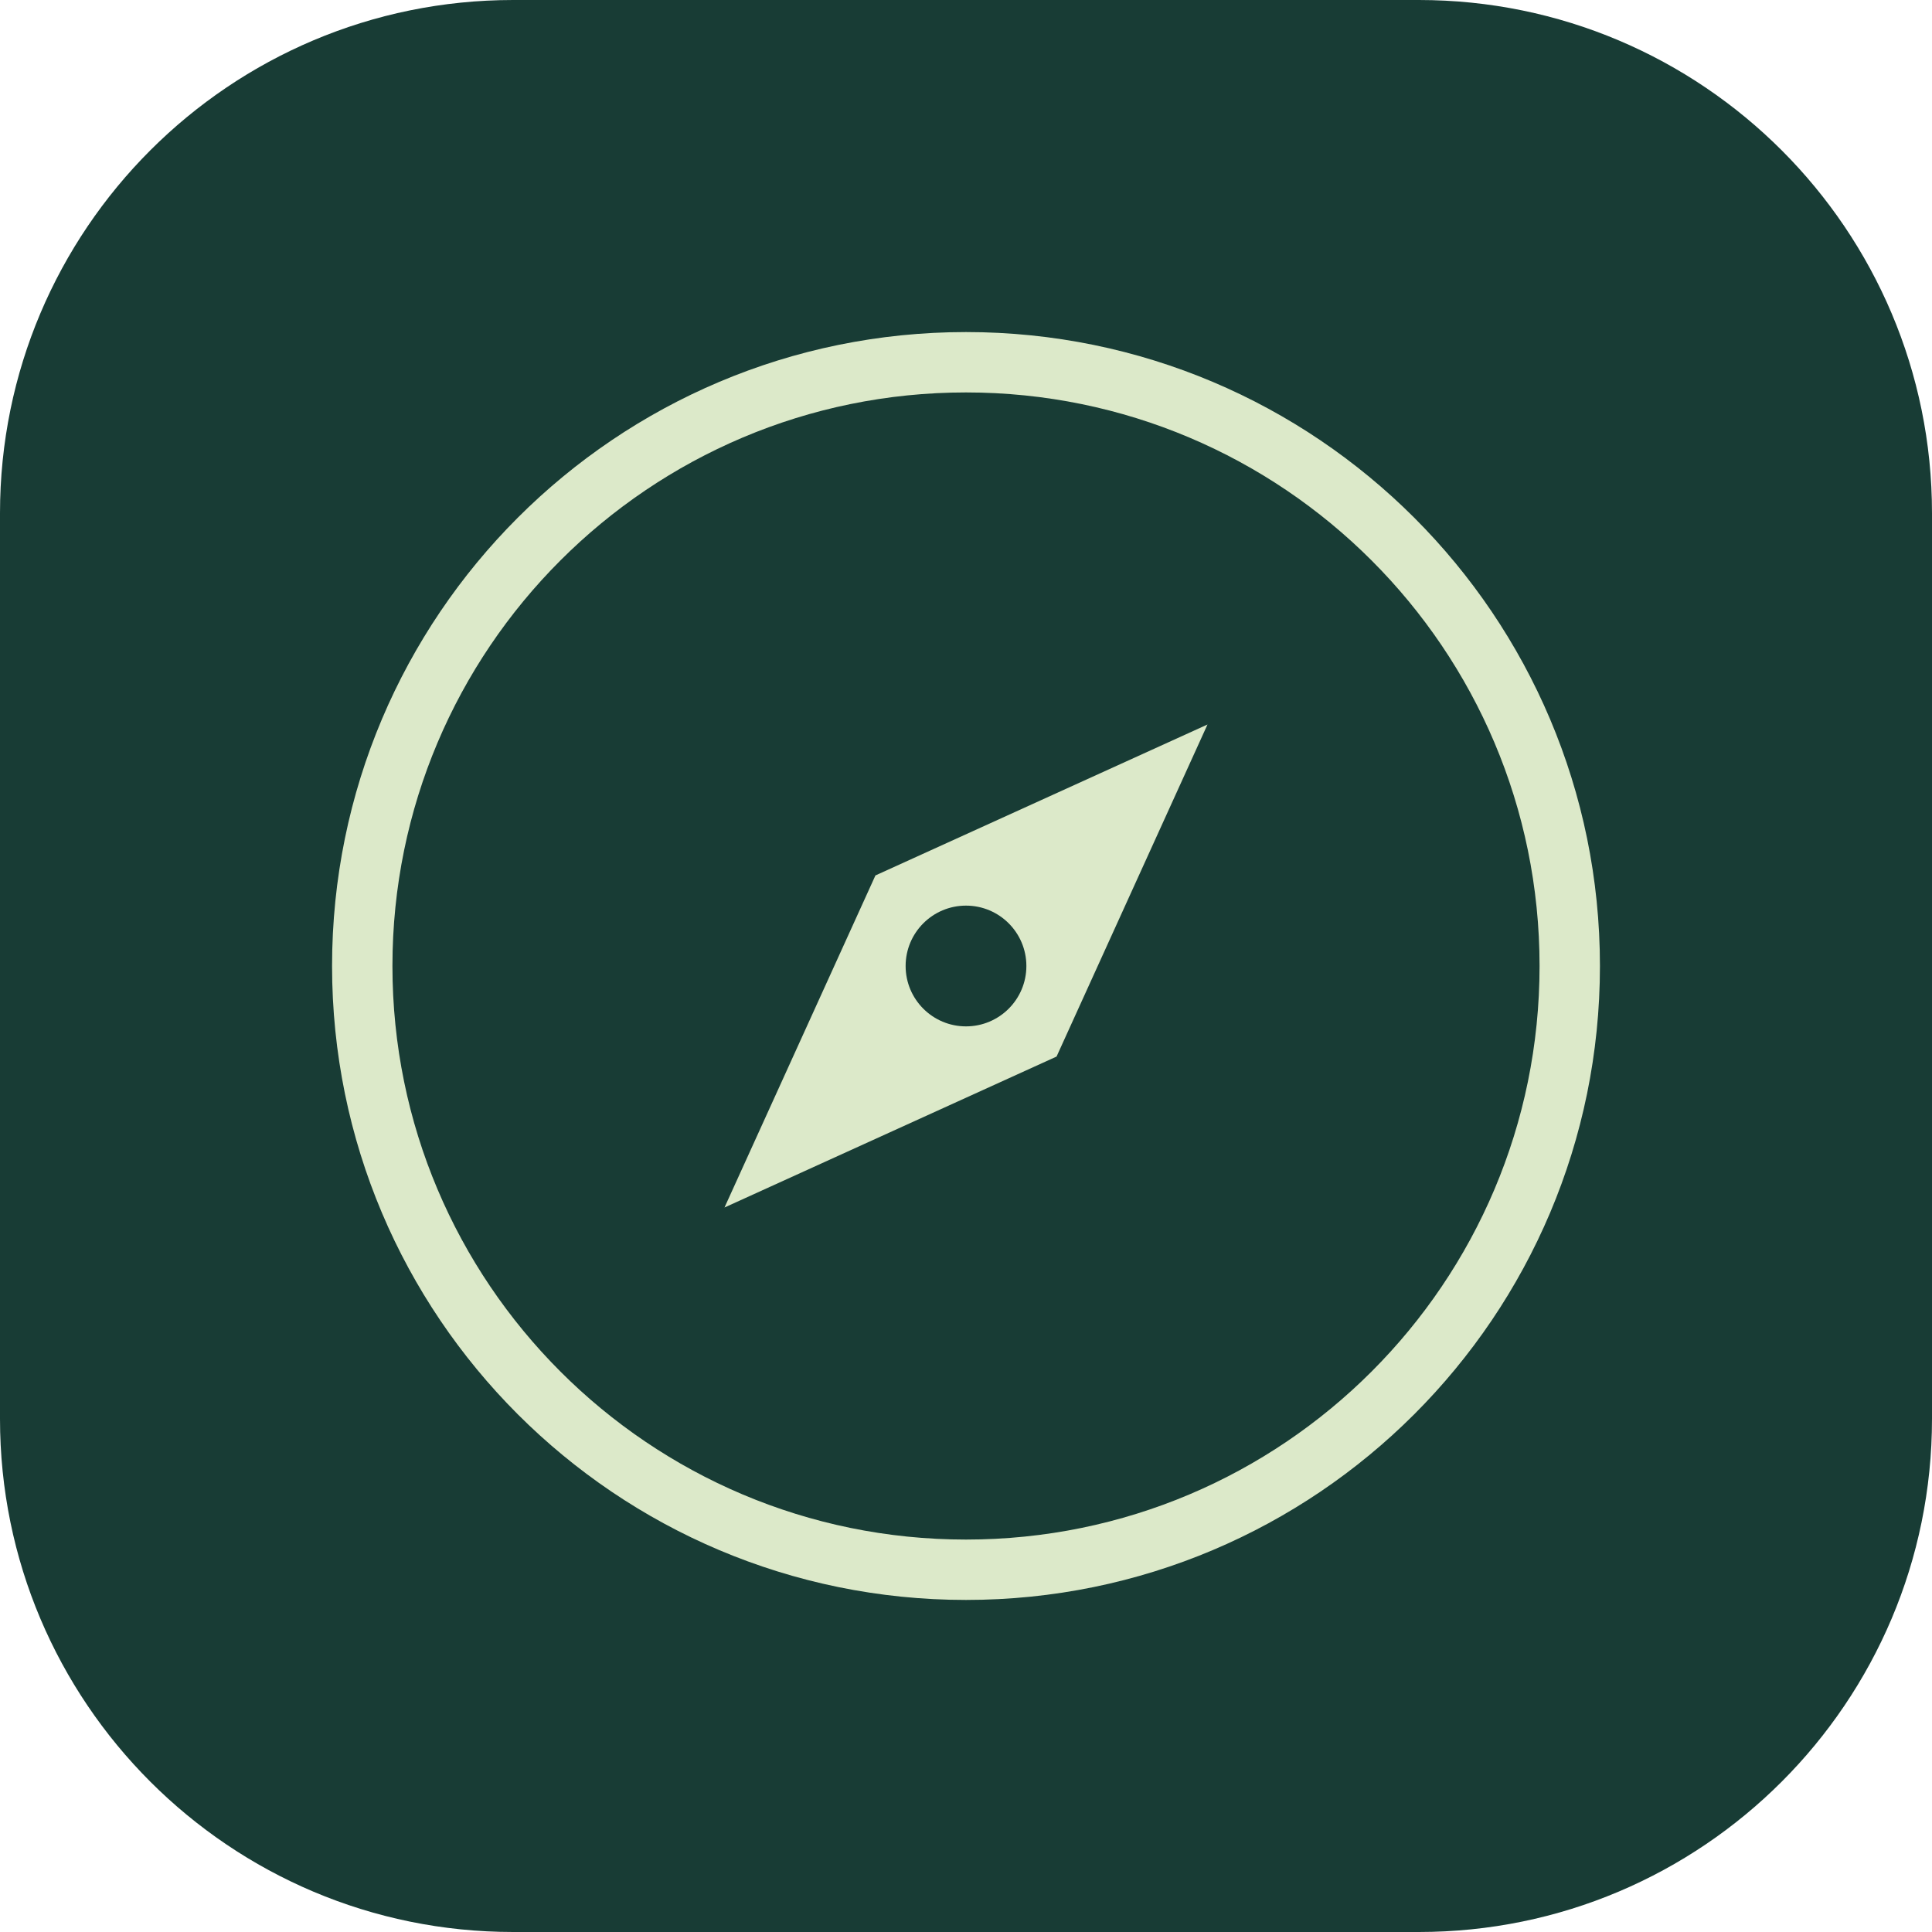
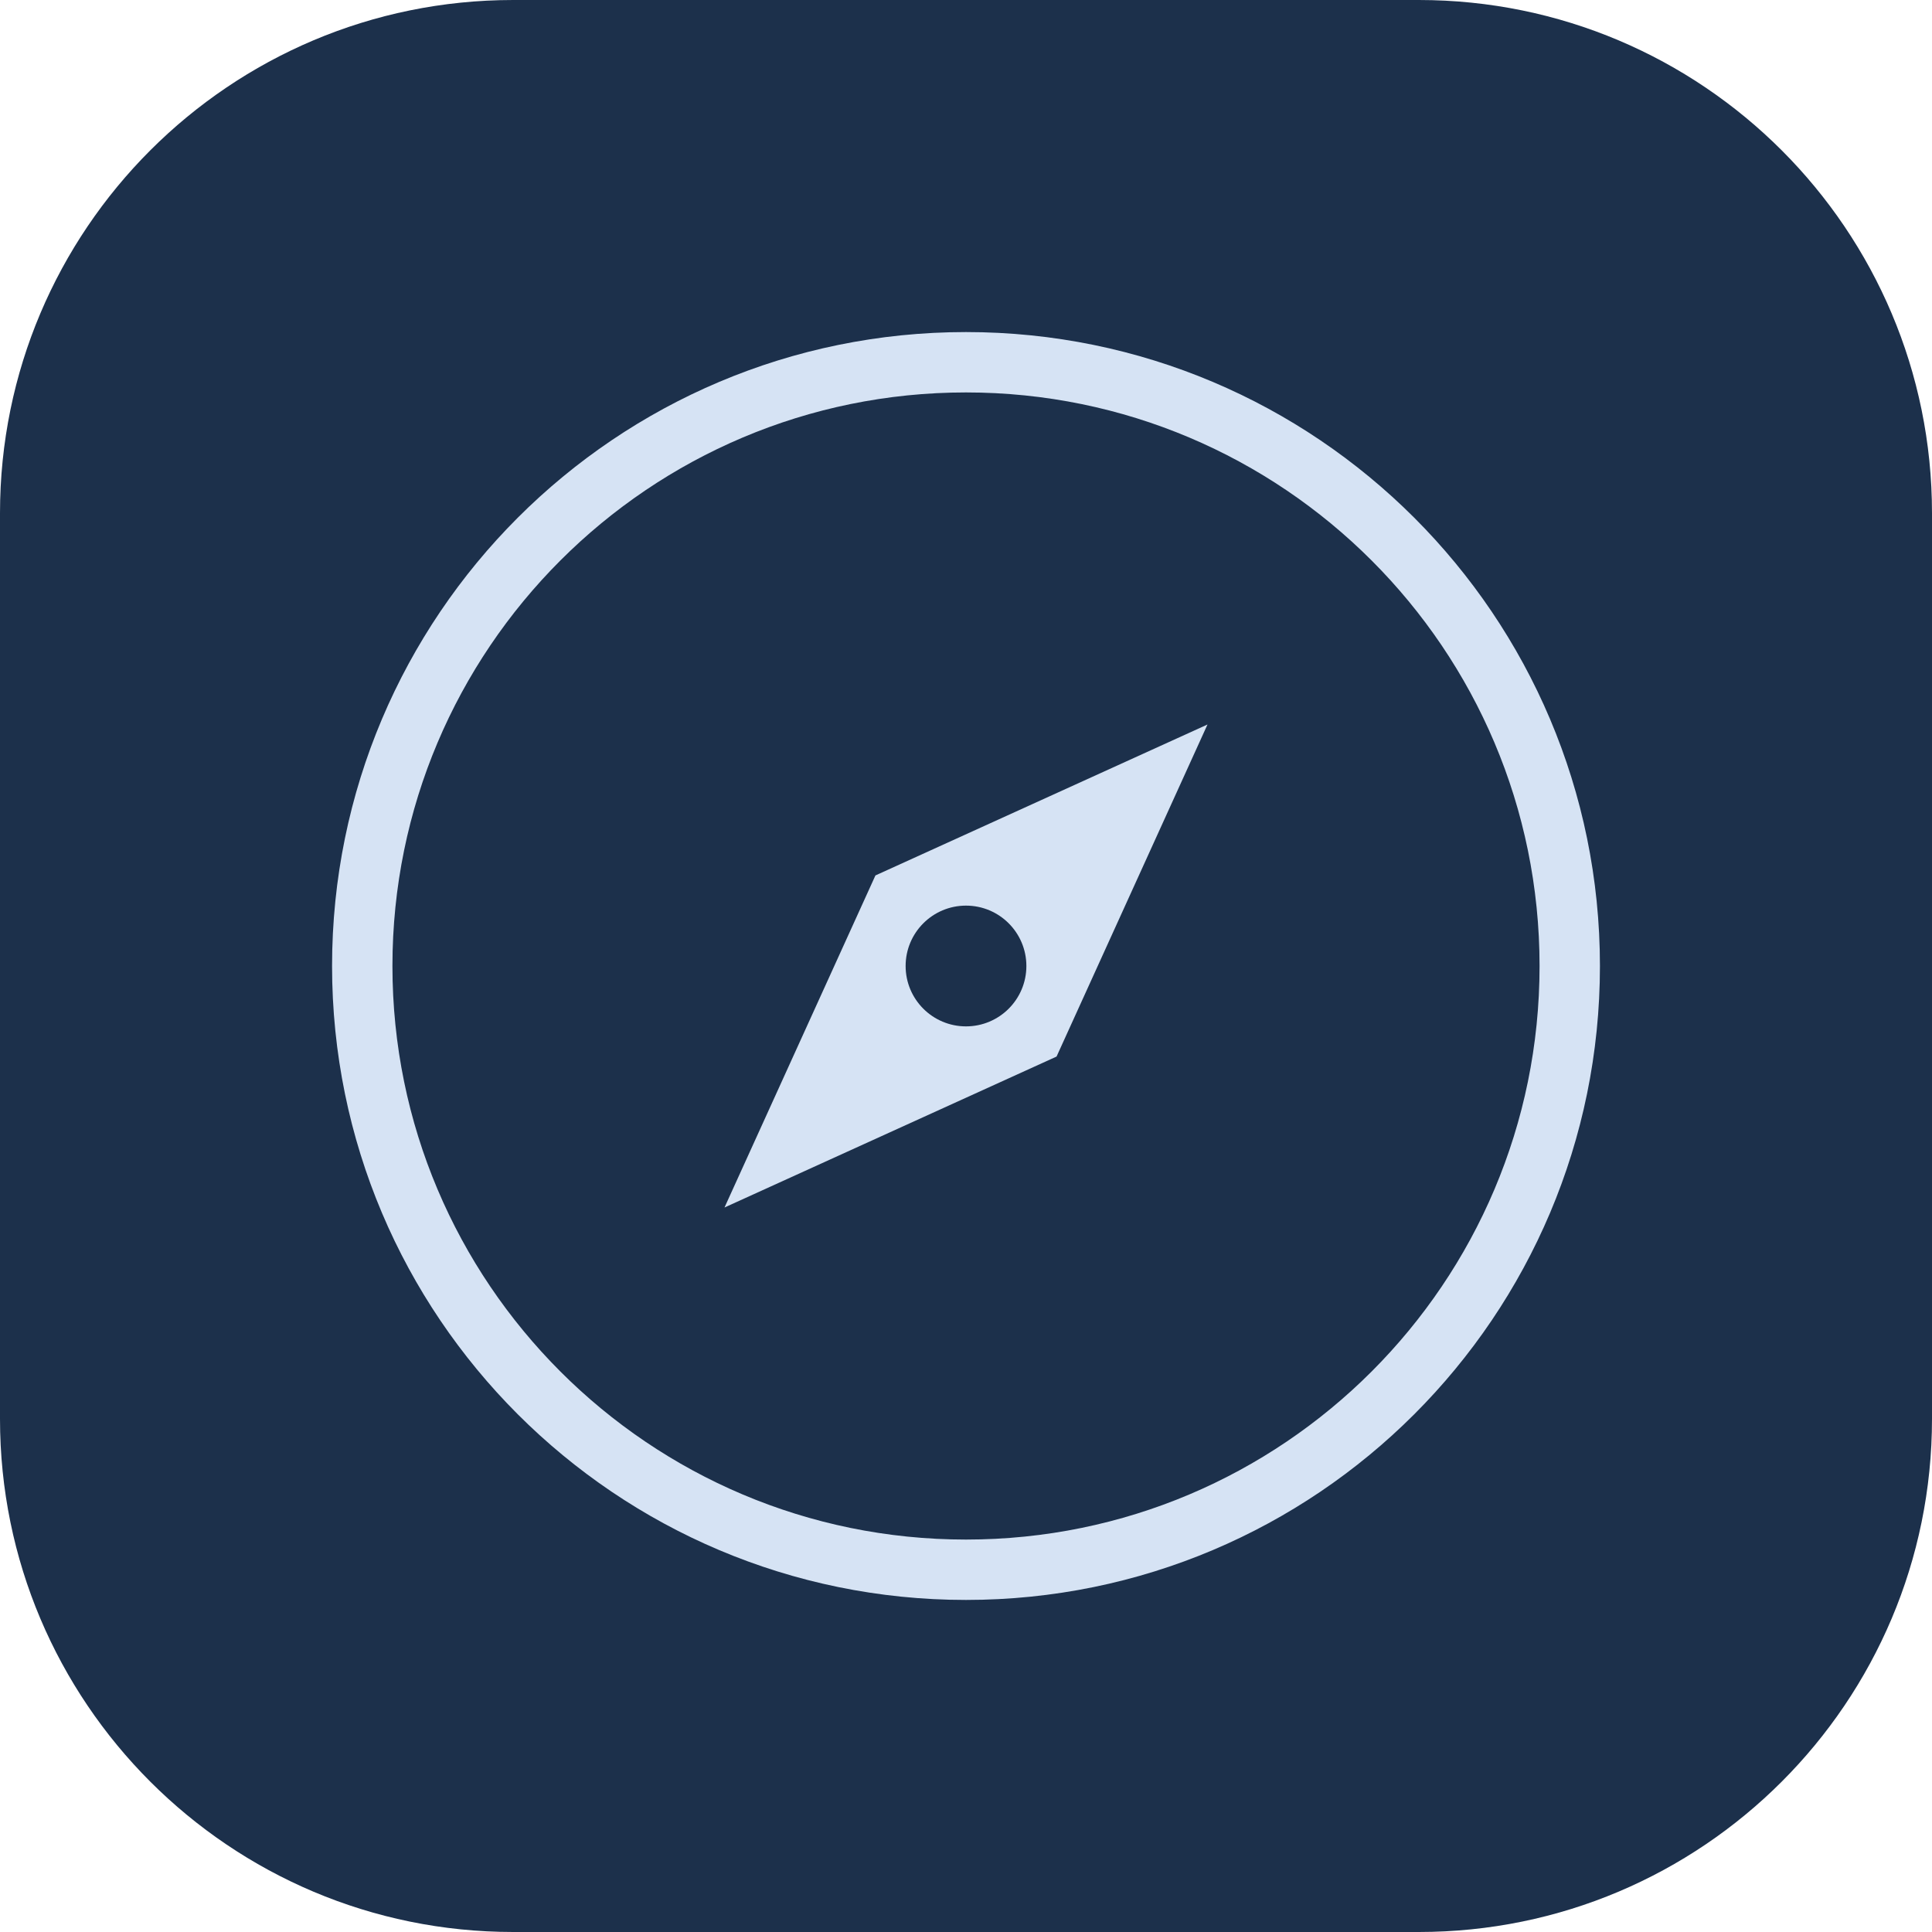
<svg xmlns="http://www.w3.org/2000/svg" viewBox="0 0 64 64">
-   <rect width="64" height="64" rx="17" fill="#183c35" />
-   <circle cx="32" cy="32" r="20" fill="none" stroke="#dce9c9" stroke-width="2" />
-   <path d="m40 24-5 11-11 5 5-11z" fill="#dce9c9" />
-   <circle cx="32" cy="32" r="2" fill="#183c35" />
+   <rect width="64" height="64" rx="17" fill="#1c304b" />
+   <circle cx="32" cy="32" r="20" fill="none" stroke="#d6e3f4" stroke-width="2" />
+   <path d="m40 24-5 11-11 5 5-11z" fill="#d6e3f4" />
+   <circle cx="32" cy="32" r="2" fill="#1c304b" />
</svg>
